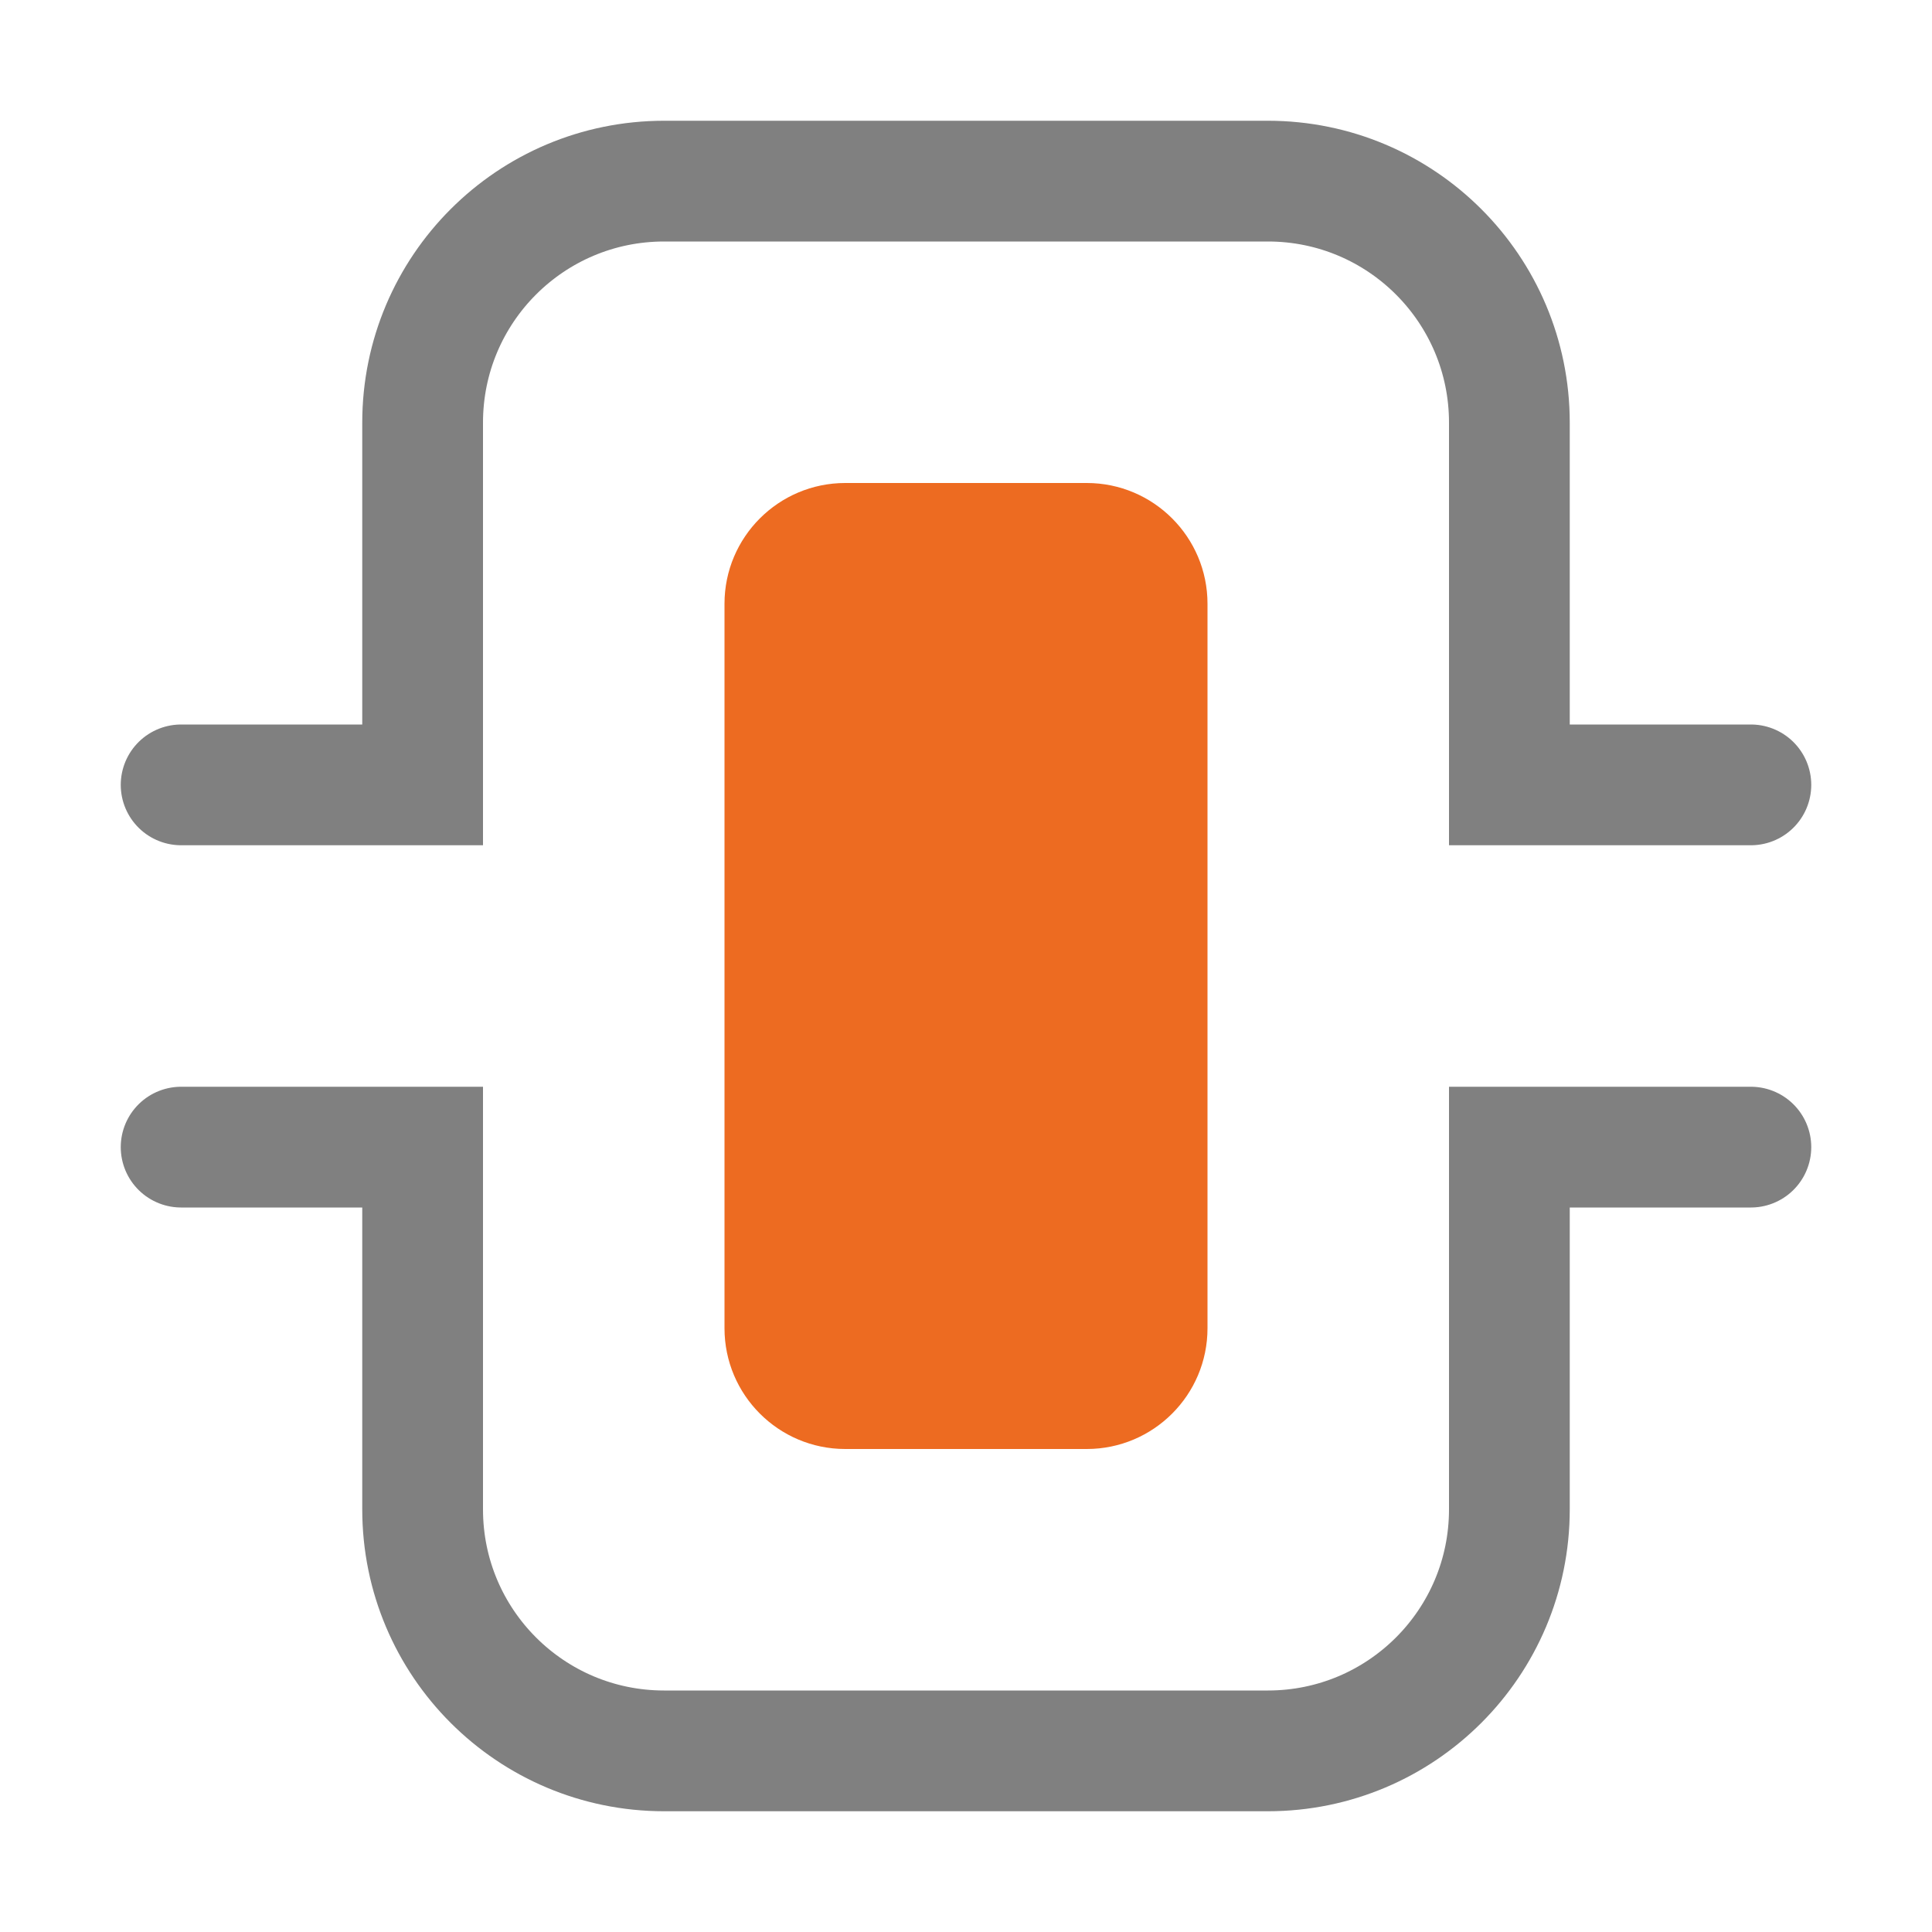
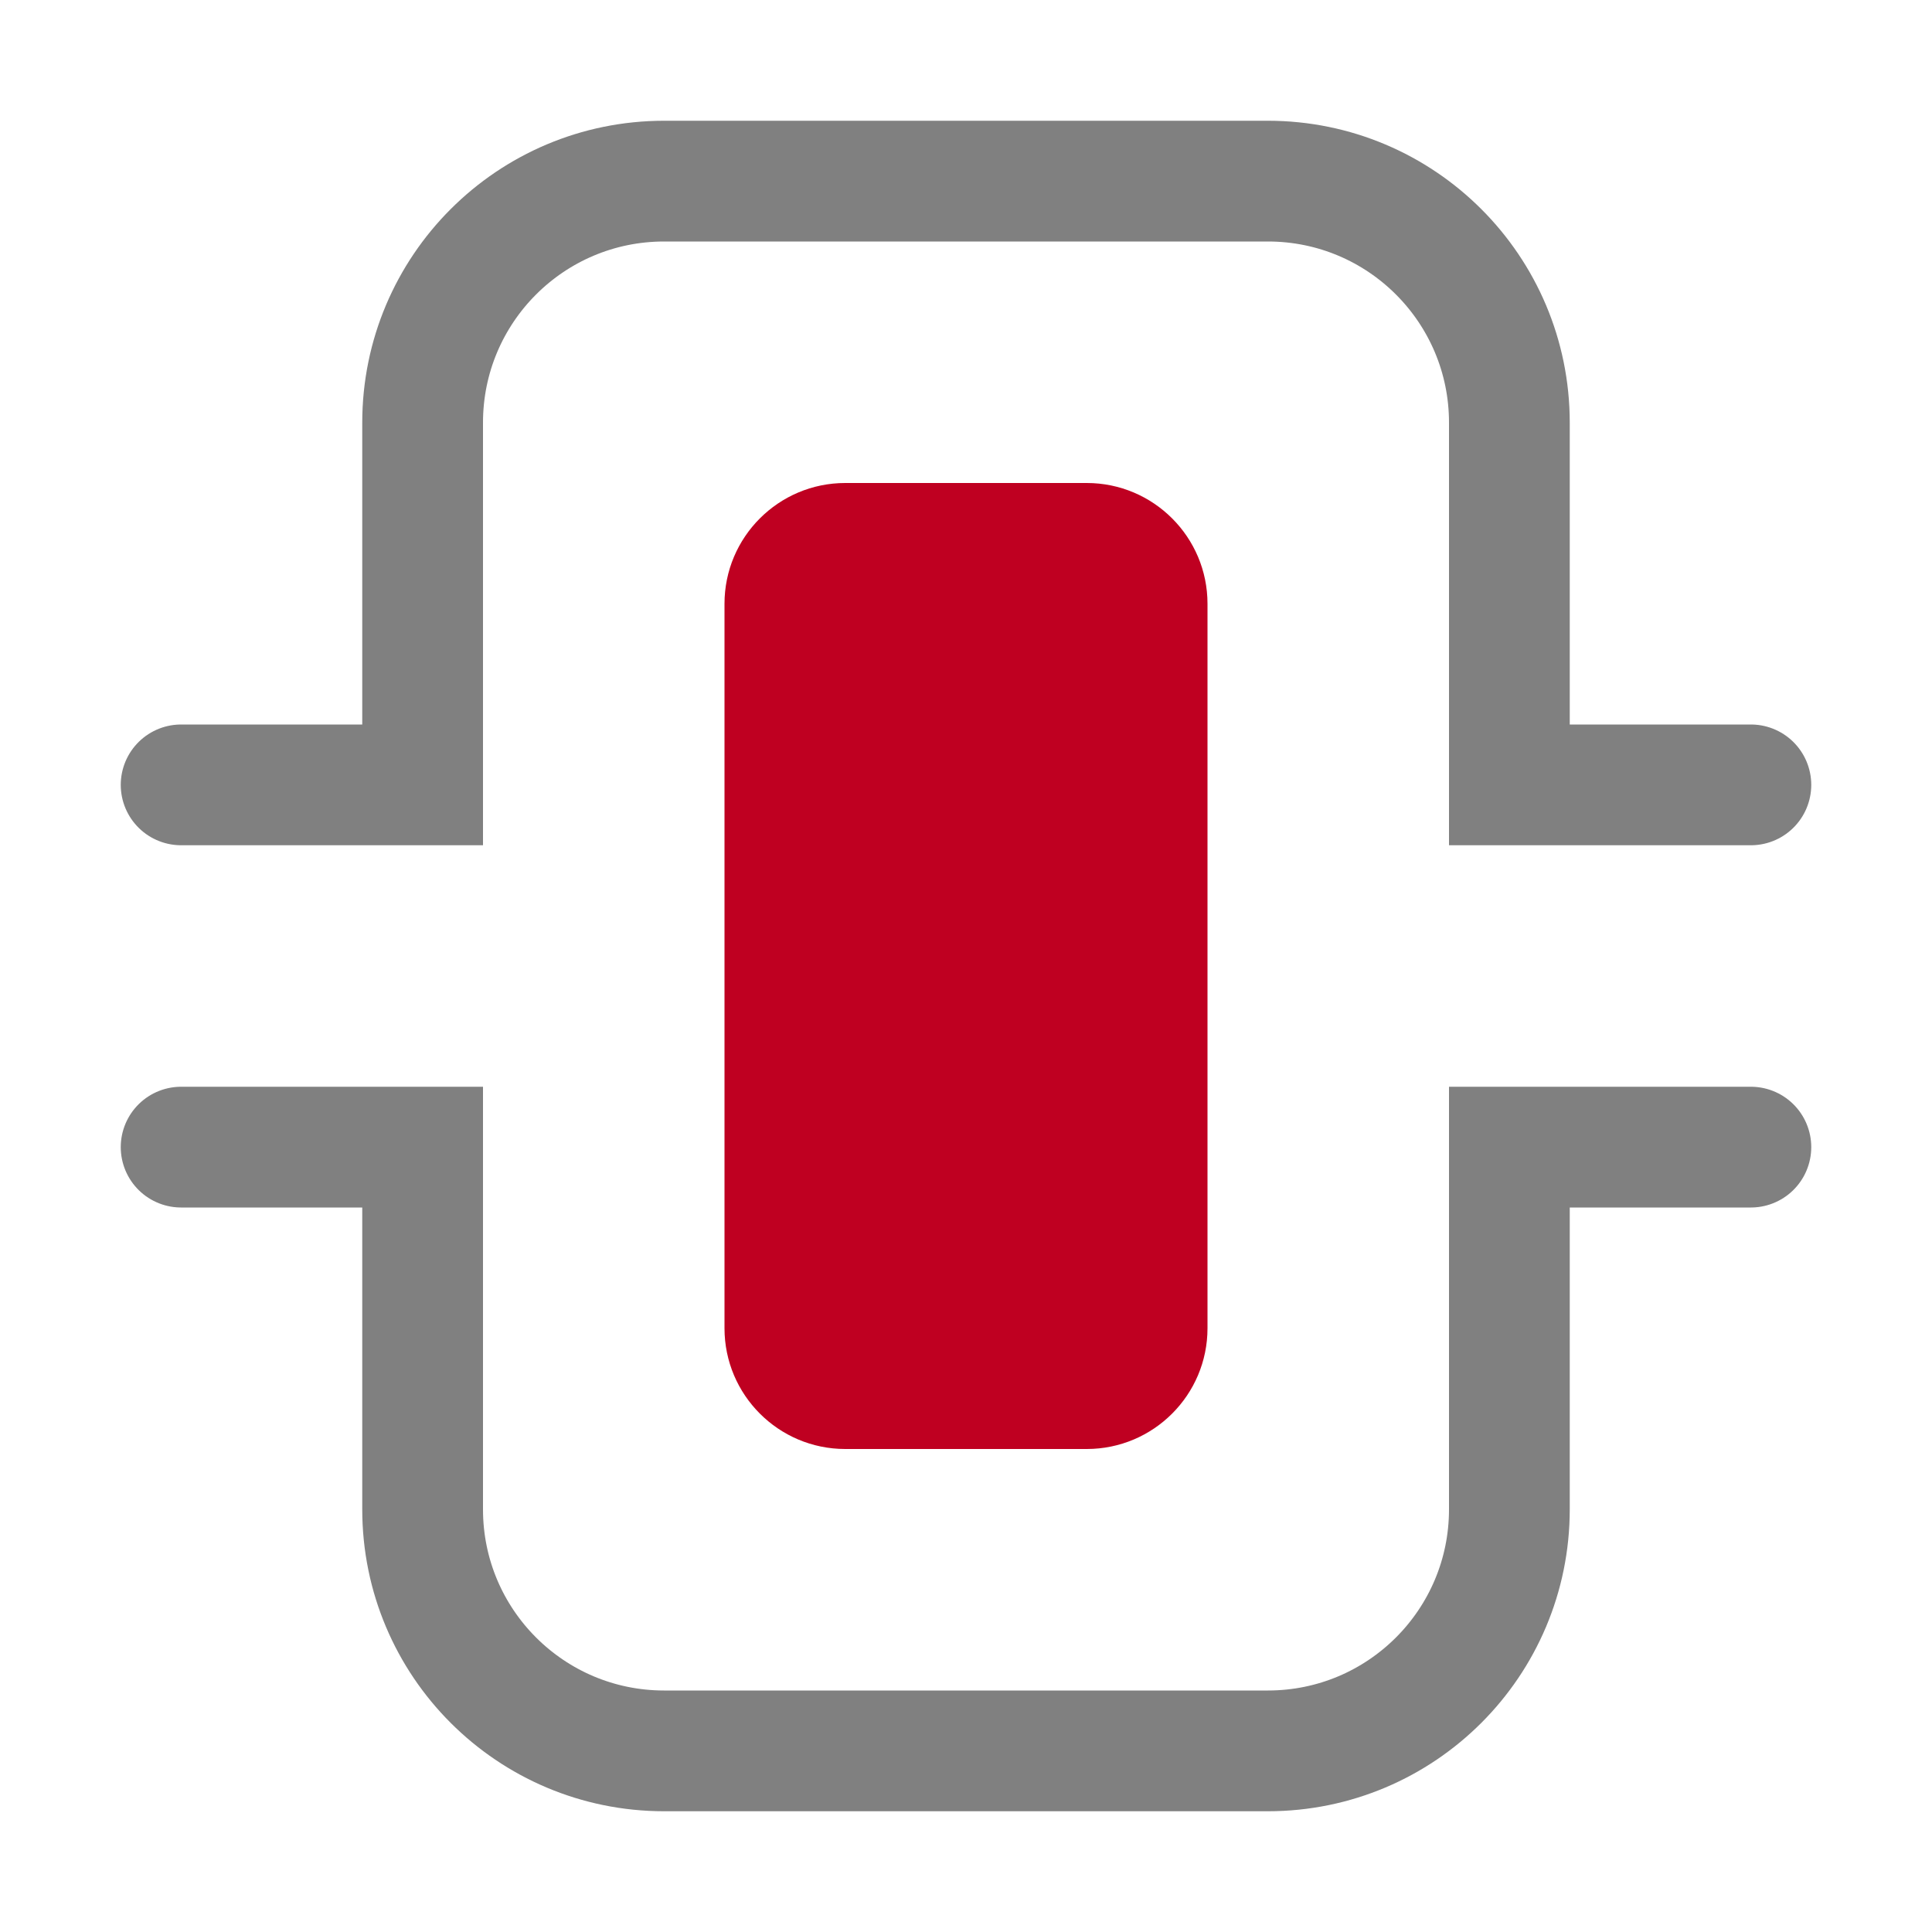
<svg xmlns="http://www.w3.org/2000/svg" version="1.1" id="Layer_1" x="0px" y="0px" width="16px" height="16px" viewBox="0 0 16 16" style="enable-background:new 0 0 16 16;" xml:space="preserve">
-   <g>
-     <path fill="#ED6B21" d="M9,12H7c-0.552,0-1-0.448-1-1V5c0-0.552,0.448-1,1-1h2c0.552,0,1,0.448,1,1v6   C10,11.552,9.552,12,9,12z" />
+   <defs id="defs17" />
+   <g id="g4">
+     <path fill="#ED6B21" d="M9,12H7c-0.552,0-1-0.448-1-1V5c0-0.552,0.448-1,1-1h2c0.552,0,1,0.448,1,1v6   C10,11.552,9.552,12,9,12z" id="path2" style="fill:#bf0021;fill-opacity:1" />
  </g>
-   <g>
-     <path fill="none" stroke="#808080" stroke-linecap="round" stroke-miterlimit="10" d="M1.5,6.5h2v-3c0-1.105,0.895-2,2-2h5c1.105,0,2,0.895,2,2v3h2" />
+   <g id="g8">
+     <path fill="none" stroke="#808080" stroke-linecap="round" stroke-miterlimit="10" d="M1.5,6.5h2v-3c0-1.105,0.895-2,2-2h5c1.105,0,2,0.895,2,2v3h2" id="path6" />
  </g>
-   <g>
-     <path fill="none" stroke="#808080" stroke-linecap="round" stroke-miterlimit="10" d="M1.5,9.5h2v3c0,1.105,0.895,2,2,2h5c1.105,0,2-0.895,2-2v-3h2" />
+   <g id="g12">
+     <path fill="none" stroke="#808080" stroke-linecap="round" stroke-miterlimit="10" d="M1.5,9.5h2v3c0,1.105,0.895,2,2,2h5c1.105,0,2-0.895,2-2v-3h2" id="path10" />
  </g>
</svg>
